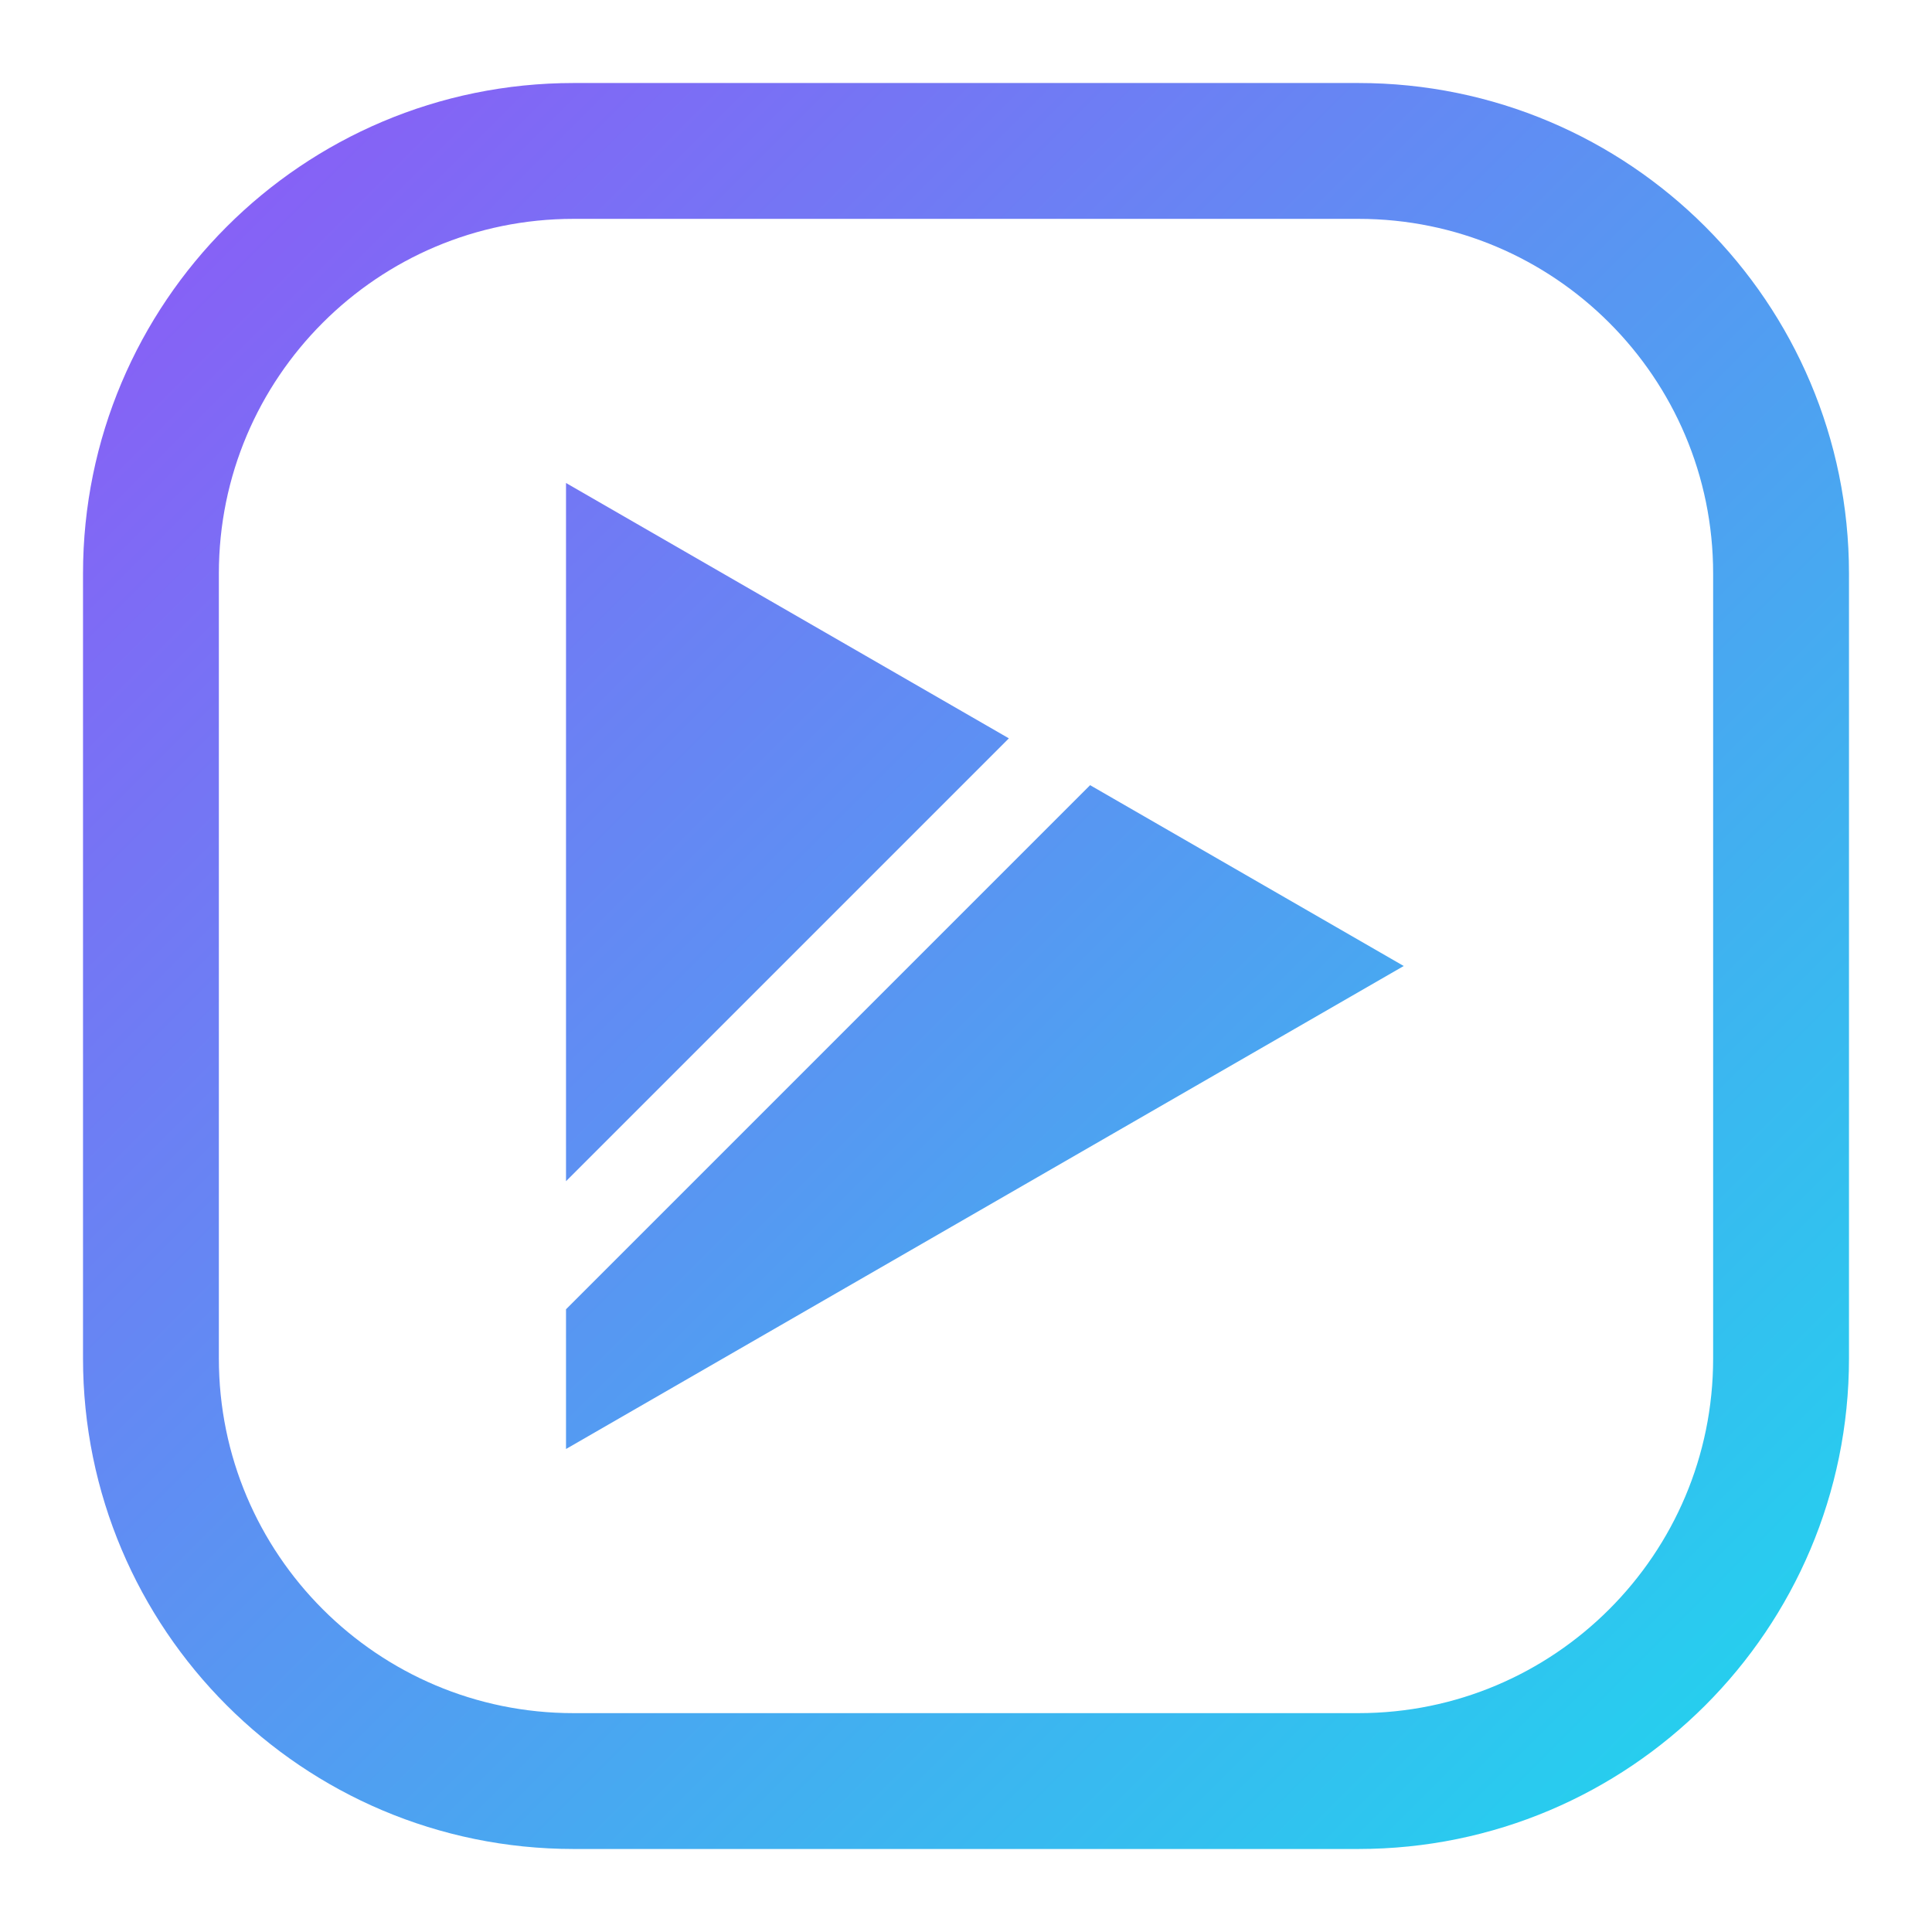
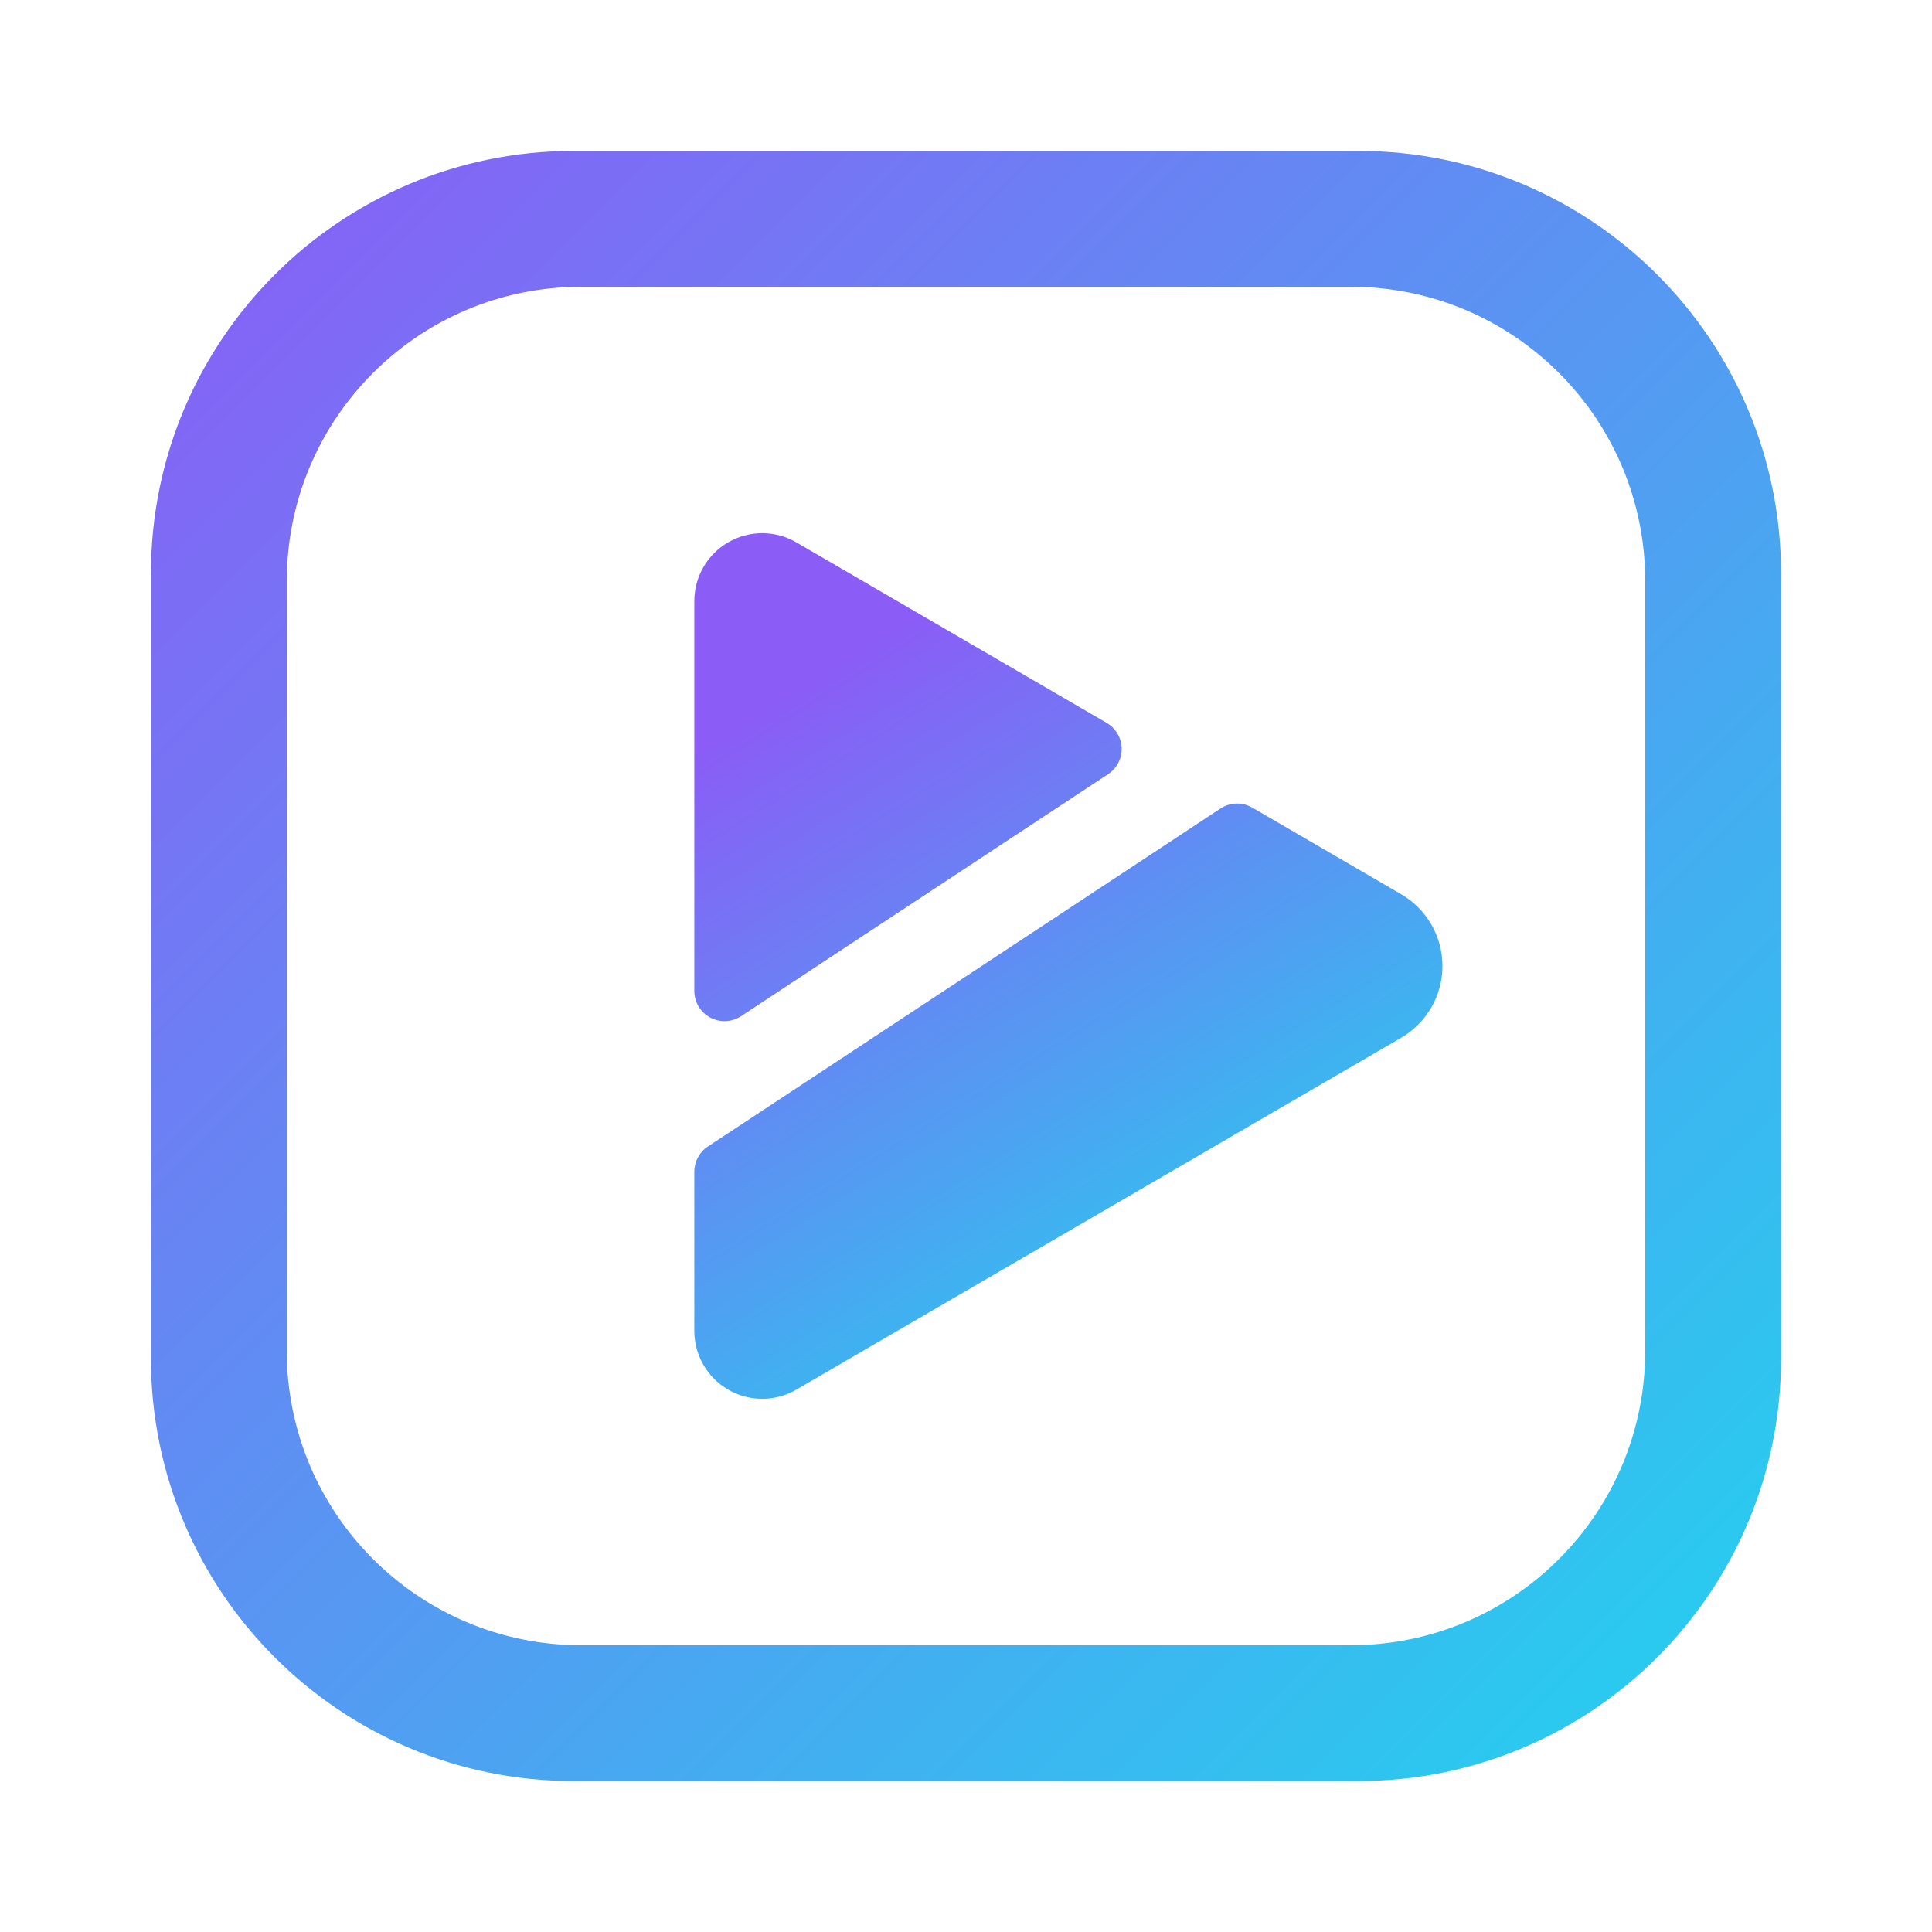
- <svg xmlns="http://www.w3.org/2000/svg" viewBox="0 0 512 512" role="img" aria-hidden="true">
+ <svg xmlns="http://www.w3.org/2000/svg" viewBox="0 0 512 512" fill="none">
  <defs>
-     <linearGradient id="mark" x1="40" y1="40" x2="472" y2="472" gradientUnits="userSpaceOnUse">
+     <linearGradient id="ncg" x1="40" y1="40" x2="472" y2="472" gradientUnits="userSpaceOnUse">
      <stop offset="0" stop-color="#8B5CF6" />
      <stop offset="1" stop-color="#22D3EE" />
    </linearGradient>
+     <linearGradient id="ncp" x1="184" y1="150" x2="330" y2="384" gradientUnits="userSpaceOnUse">
+       <stop offset="0.15" stop-color="#8B5CF6" />
+       <stop offset="0.95" stop-color="#22D3EE" />
+     </linearGradient>
  </defs>
-   <rect x="40" y="40" width="432" height="432" rx="112" fill="none" stroke="url(#mark)" stroke-width="36" />
-   <path fill="url(#mark)" d="M 150.00 346.97 L 288.89 208.08 L 372.00 256.00 L 150.00 384.00 Z" />
-   <path fill="url(#mark)" d="M 150.00 313.03 L 150.00 128.00 L 267.36 195.67 Z" />
+   <path fill-rule="evenodd" fill="url(#ncg)" d="M152,40 H360 A112,112 0 0 1 472,152 V360 A112,112 0 0 1 360,472 H152 A112,112 0 0 1 40,360 V152 A112,112 0 0 1 152,40 Z M154,76 H358 A78,78 0 0 1 436,154 V358 A78,78 0 0 1 358,436 H154 A78,78 0 0 1 76,358 V154 A78,78 0 0 1 154,76 Z" />
+   <path fill="url(#ncp)" d="M184.00,159.30 L184.00,262.61 A8,8 0 0 0 196.40,269.29 L293.65,205.17 A8,8 0 0 0 293.27,191.57 L211.05,143.74 A18,18 0 0 0 184.00,159.30 Z" />
+   <path fill="url(#ncp)" d="M187.60,303.84 L323.44,214.27 A8,8 0 0 1 331.87,214.03 L371.32,236.98 A22,22 0 0 1 371.32,275.02 L211.05,368.26 A18,18 0 0 1 184.00,352.70 L184.00,310.52 A8,8 0 0 1 187.60,303.84 Z" />
</svg>
